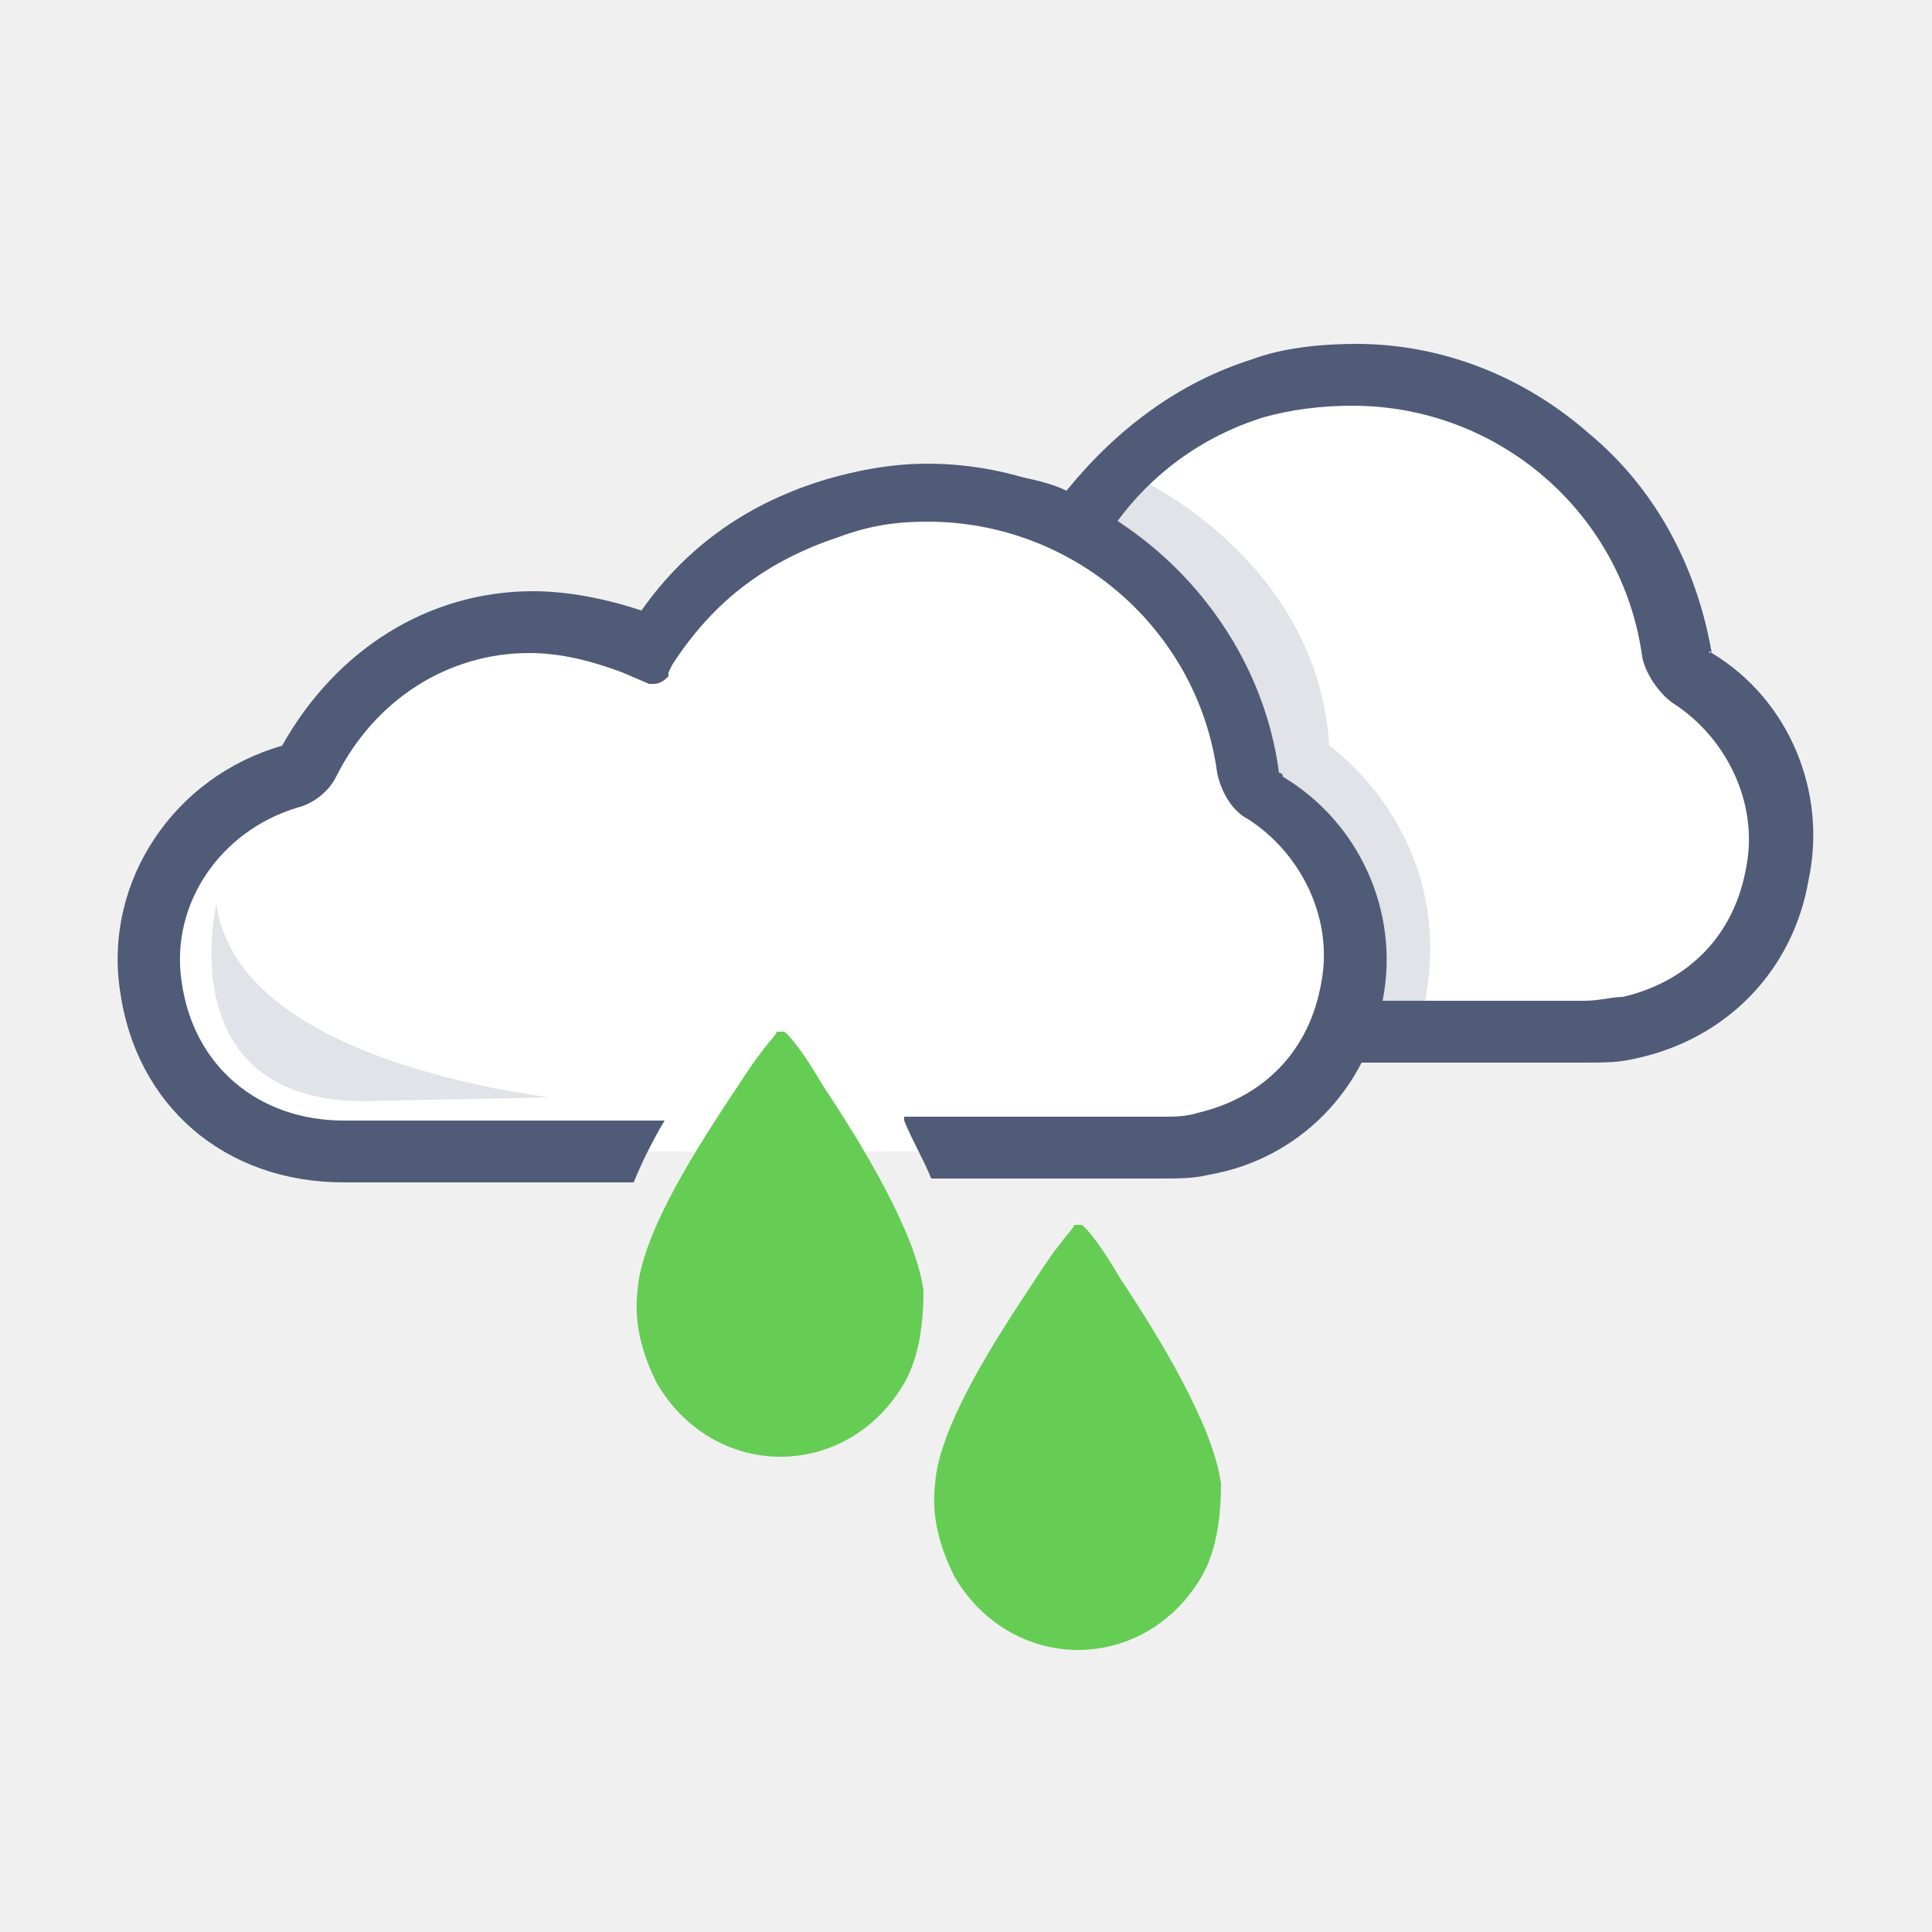
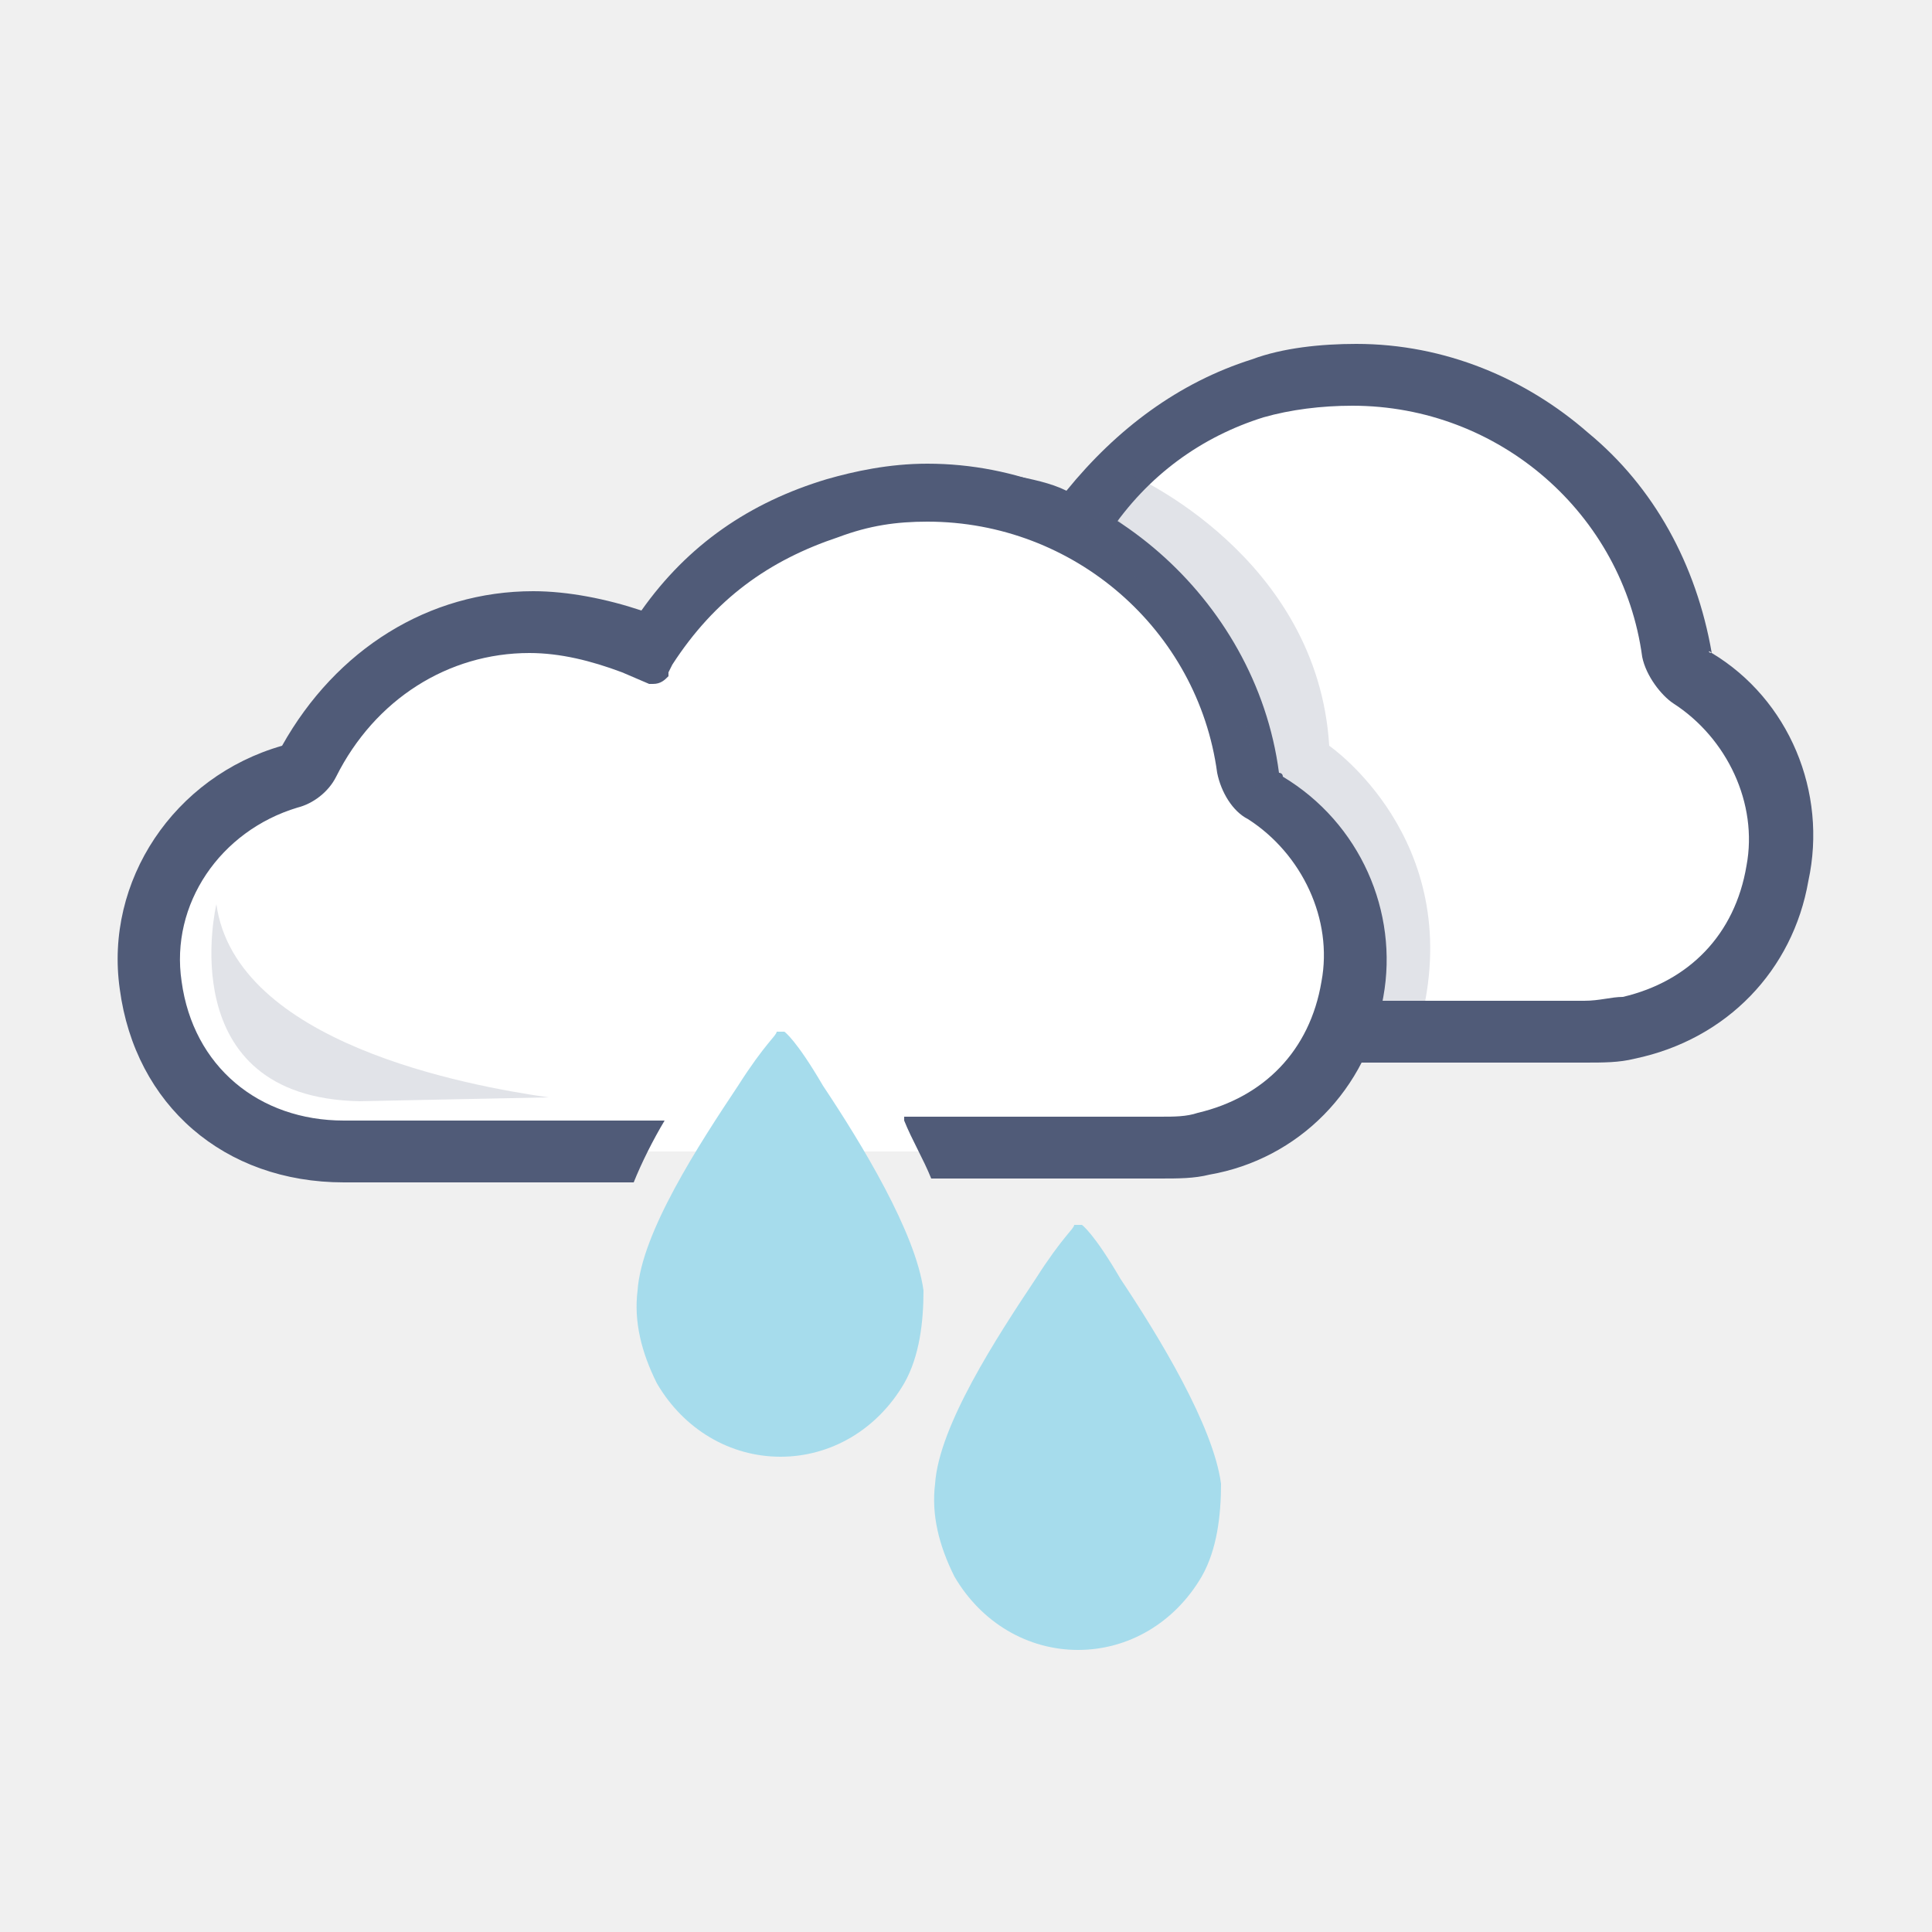
<svg xmlns="http://www.w3.org/2000/svg" version="1.1" id="katman_1" x="0px" y="0px" width="50px" height="50px" viewBox="0 0 50 50" style="enable-background:new 0 0 50 50;" xml:space="preserve">
  <style type="text/css">
	.st0{fill:#FFFFFF;}
	.st1{fill:#505B78;}
	.st2{opacity:0.17;fill:#505B78;enable-background:new    ;}
- 	.st3{fill:#66CD54;}
+ 	.st3{fill:#A6DCEC;}
</style>
  <path class="st0" d="M16.9,17.1l-3.2-0.5l-3.1,0.9L9.4,19l-0.9,1.2l-1.6,0.6l-1.4,1.3l-0.9,1.6l-0.4,1.7l0.9,2.3l1.3,1.2l2.4,0.9  h4.5h18l2.2-1.4l1.1-1.8v-2l-0.8-2.2l-1.3-1.5l-0.7-1.3L31,17.5l-1-2L28.6,14c0,0-2.9-1.2-3-1L23,13.1l-2.6,0.6l-1.6,1.6L16.9,17.1z  " />
  <path class="st0" d="M45.9,21.3v2l-1.1,1.8l-2.2,1.4H35l0.1-0.2v-2.1l-0.8-2.3l-1.4-1.5l-0.7-1.3L31.4,17l-1.1-2l-1.4-1.6  c0,0-0.1,0-0.2-0.1l1.4-1.2l1.6-1.6l2.6-0.6c0,0,2.6,0,2.7-0.2c0.1-0.2,3,1,3,1l1.4,1.5l1,2l0.8,2.1l0.7,1.3l1.3,1.5L45.9,21.3z" />
  <g>
    <g>
      <g>
        <g>
          <path class="st1" d="M44.3,16.9C44.2,16.9,44.2,16.8,44.3,16.9c-0.4-2.3-1.5-4.3-3.2-5.7c-1.6-1.4-3.7-2.3-6-2.3      c-0.9,0-1.9,0.1-2.7,0.4c-1.9,0.6-3.5,1.8-4.8,3.4c-0.4-0.2-0.9-0.3-1.4-0.4v0.5c0,0,1,0.2,2.1,0.8c0.1,0.1,0.3,0.1,0.4,0.2      c1-1.5,2.4-2.5,4-3c0.7-0.2,1.5-0.3,2.3-0.3c3.8,0,7,2.8,7.5,6.5c0.1,0.5,0.5,1,0.8,1.2c1.4,0.9,2.2,2.6,1.9,4.2      c-0.3,1.8-1.5,3-3.2,3.4c-0.3,0-0.6,0.1-1,0.1h-5.6c0,0.3-0.1,0.6-0.2,0.9c-0.1,0.2-0.2,0.5-0.3,0.7H41c0.5,0,0.9,0,1.3-0.1      c2.4-0.5,4.1-2.3,4.5-4.6C47.3,20.5,46.3,18.1,44.3,16.9z" />
        </g>
      </g>
      <g>
        <g>
          <path class="st1" d="M35.8,25.8c-0.4,2.4-2.2,4.2-4.5,4.6c-0.4,0.1-0.8,0.1-1.3,0.1h-5.9c-0.2-0.5-0.5-1-0.7-1.5v-0.1h5.4l0,0      H30c0.4,0,0.7,0,1-0.1c1.7-0.4,2.9-1.6,3.2-3.4c0.3-1.6-0.5-3.3-1.9-4.2c-0.4-0.2-0.7-0.7-0.8-1.2c-0.5-3.7-3.7-6.5-7.5-6.5      c-0.8,0-1.5,0.1-2.3,0.4c-1.8,0.6-3.2,1.6-4.3,3.3l-0.1,0.2c0,0,0,0,0,0.1c-0.1,0.1-0.2,0.2-0.4,0.2h-0.1l0,0l-0.7-0.3      c-0.8-0.3-1.6-0.5-2.4-0.5c-2.1,0-4,1.2-5,3.2c-0.2,0.4-0.6,0.7-1,0.8c-2,0.6-3.3,2.5-3,4.5C5,27.6,6.7,29,8.9,29h8.3      c-0.3,0.5-0.6,1.1-0.8,1.6H8.9c-3.1,0-5.4-2-5.8-5c-0.4-2.8,1.4-5.5,4.2-6.3c1.4-2.5,3.8-4,6.5-4c0.9,0,1.9,0.2,2.8,0.5      c1.2-1.7,2.8-2.8,4.8-3.4C22.1,12.2,23,12,24,12c2.3,0,4.4,0.9,6,2.3s2.8,3.4,3.1,5.7c0,0,0.1,0,0.1,0.1      C35.2,21.3,36.2,23.6,35.8,25.8z" />
        </g>
      </g>
      <path class="st2" d="M29.3,12.3c0,0,4.8,2.1,5.1,7c0,0,3.5,2.4,2.4,7h-2.2l0.1-3.6l-2.2-2.2l-0.3-2.3l-3.1-3.6L28,13.8L29.3,12.3z    " />
    </g>
    <path class="st2" d="M14.2,28.4c-2.1-0.3-8.1-1.4-8.6-5c0,0-1.2,5,3.7,5.1L14.2,28.4C14.2,28.5,14.2,28.4,14.2,28.4z" />
  </g>
  <g>
    <g>
      <path class="st3" d="M23.4,35.8c-0.7,1.2-1.9,1.9-3.2,1.9c-1.3,0-2.5-0.7-3.2-1.9c-0.4-0.8-0.6-1.6-0.5-2.4l0,0    c0.1-1.5,1.6-3.8,2.6-5.3c0.7-1.1,1-1.3,1-1.4l0,0l0,0l0,0l0,0l0,0h0.1h0.1l0,0l0,0l0,0l0,0l0,0c0,0,0.3,0.2,1,1.4    c1,1.5,2.4,3.8,2.6,5.3l0,0C23.9,34.2,23.8,35.1,23.4,35.8z" />
      <path class="st3" d="M19.9,25.6L19.9,25.6L19.9,25.6z" />
      <path class="st3" d="M20.1,25.6L20.1,25.6L20.1,25.6z" />
    </g>
  </g>
  <g>
    <g>
      <path class="st3" d="M31.1,40.8c-0.7,1.2-1.9,1.9-3.2,1.9c-1.3,0-2.5-0.7-3.2-1.9c-0.4-0.8-0.6-1.6-0.5-2.4l0,0    c0.1-1.5,1.6-3.8,2.6-5.3c0.7-1.1,1-1.3,1-1.4l0,0l0,0l0,0l0,0l0,0h0.1H28l0,0l0,0l0,0l0,0l0,0c0,0,0.3,0.2,1,1.4    c1,1.5,2.4,3.8,2.6,5.3l0,0C31.6,39.2,31.5,40.1,31.1,40.8z" />
      <path class="st3" d="M27.6,30.6L27.6,30.6L27.6,30.6z" />
      <path class="st3" d="M27.8,30.6L27.8,30.6L27.8,30.6z" />
    </g>
  </g>
</svg>
